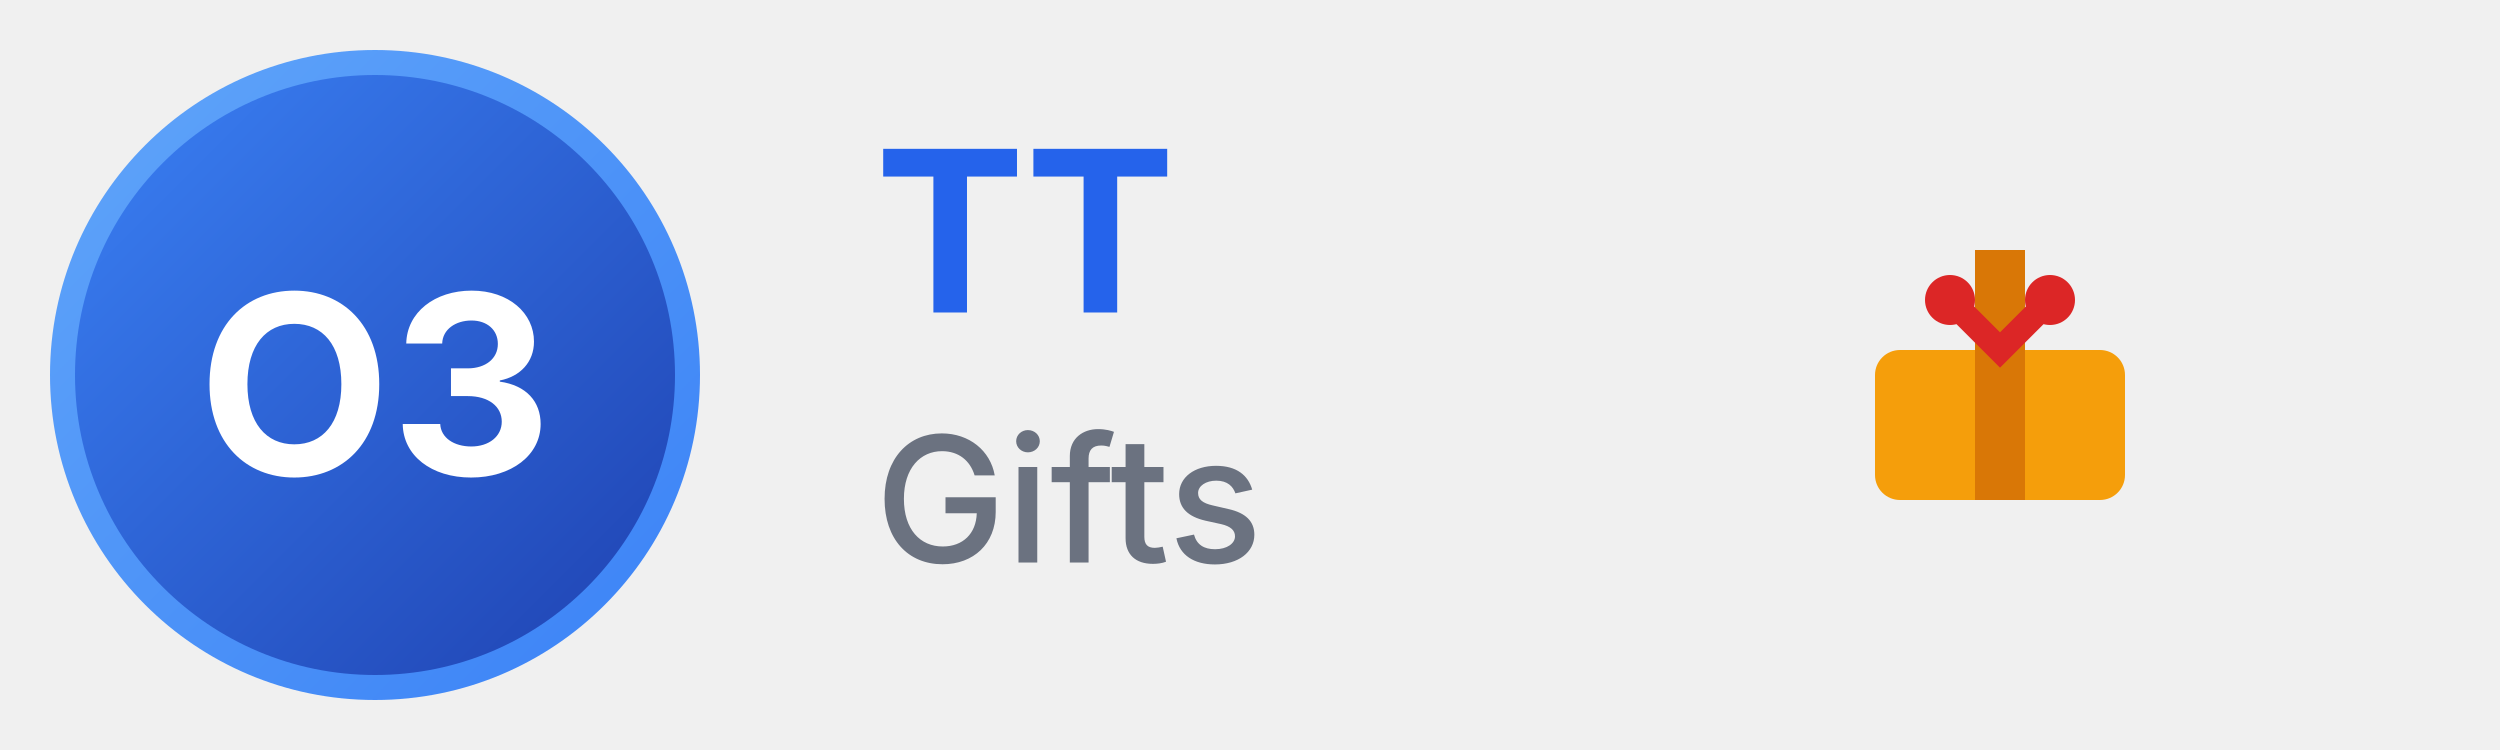
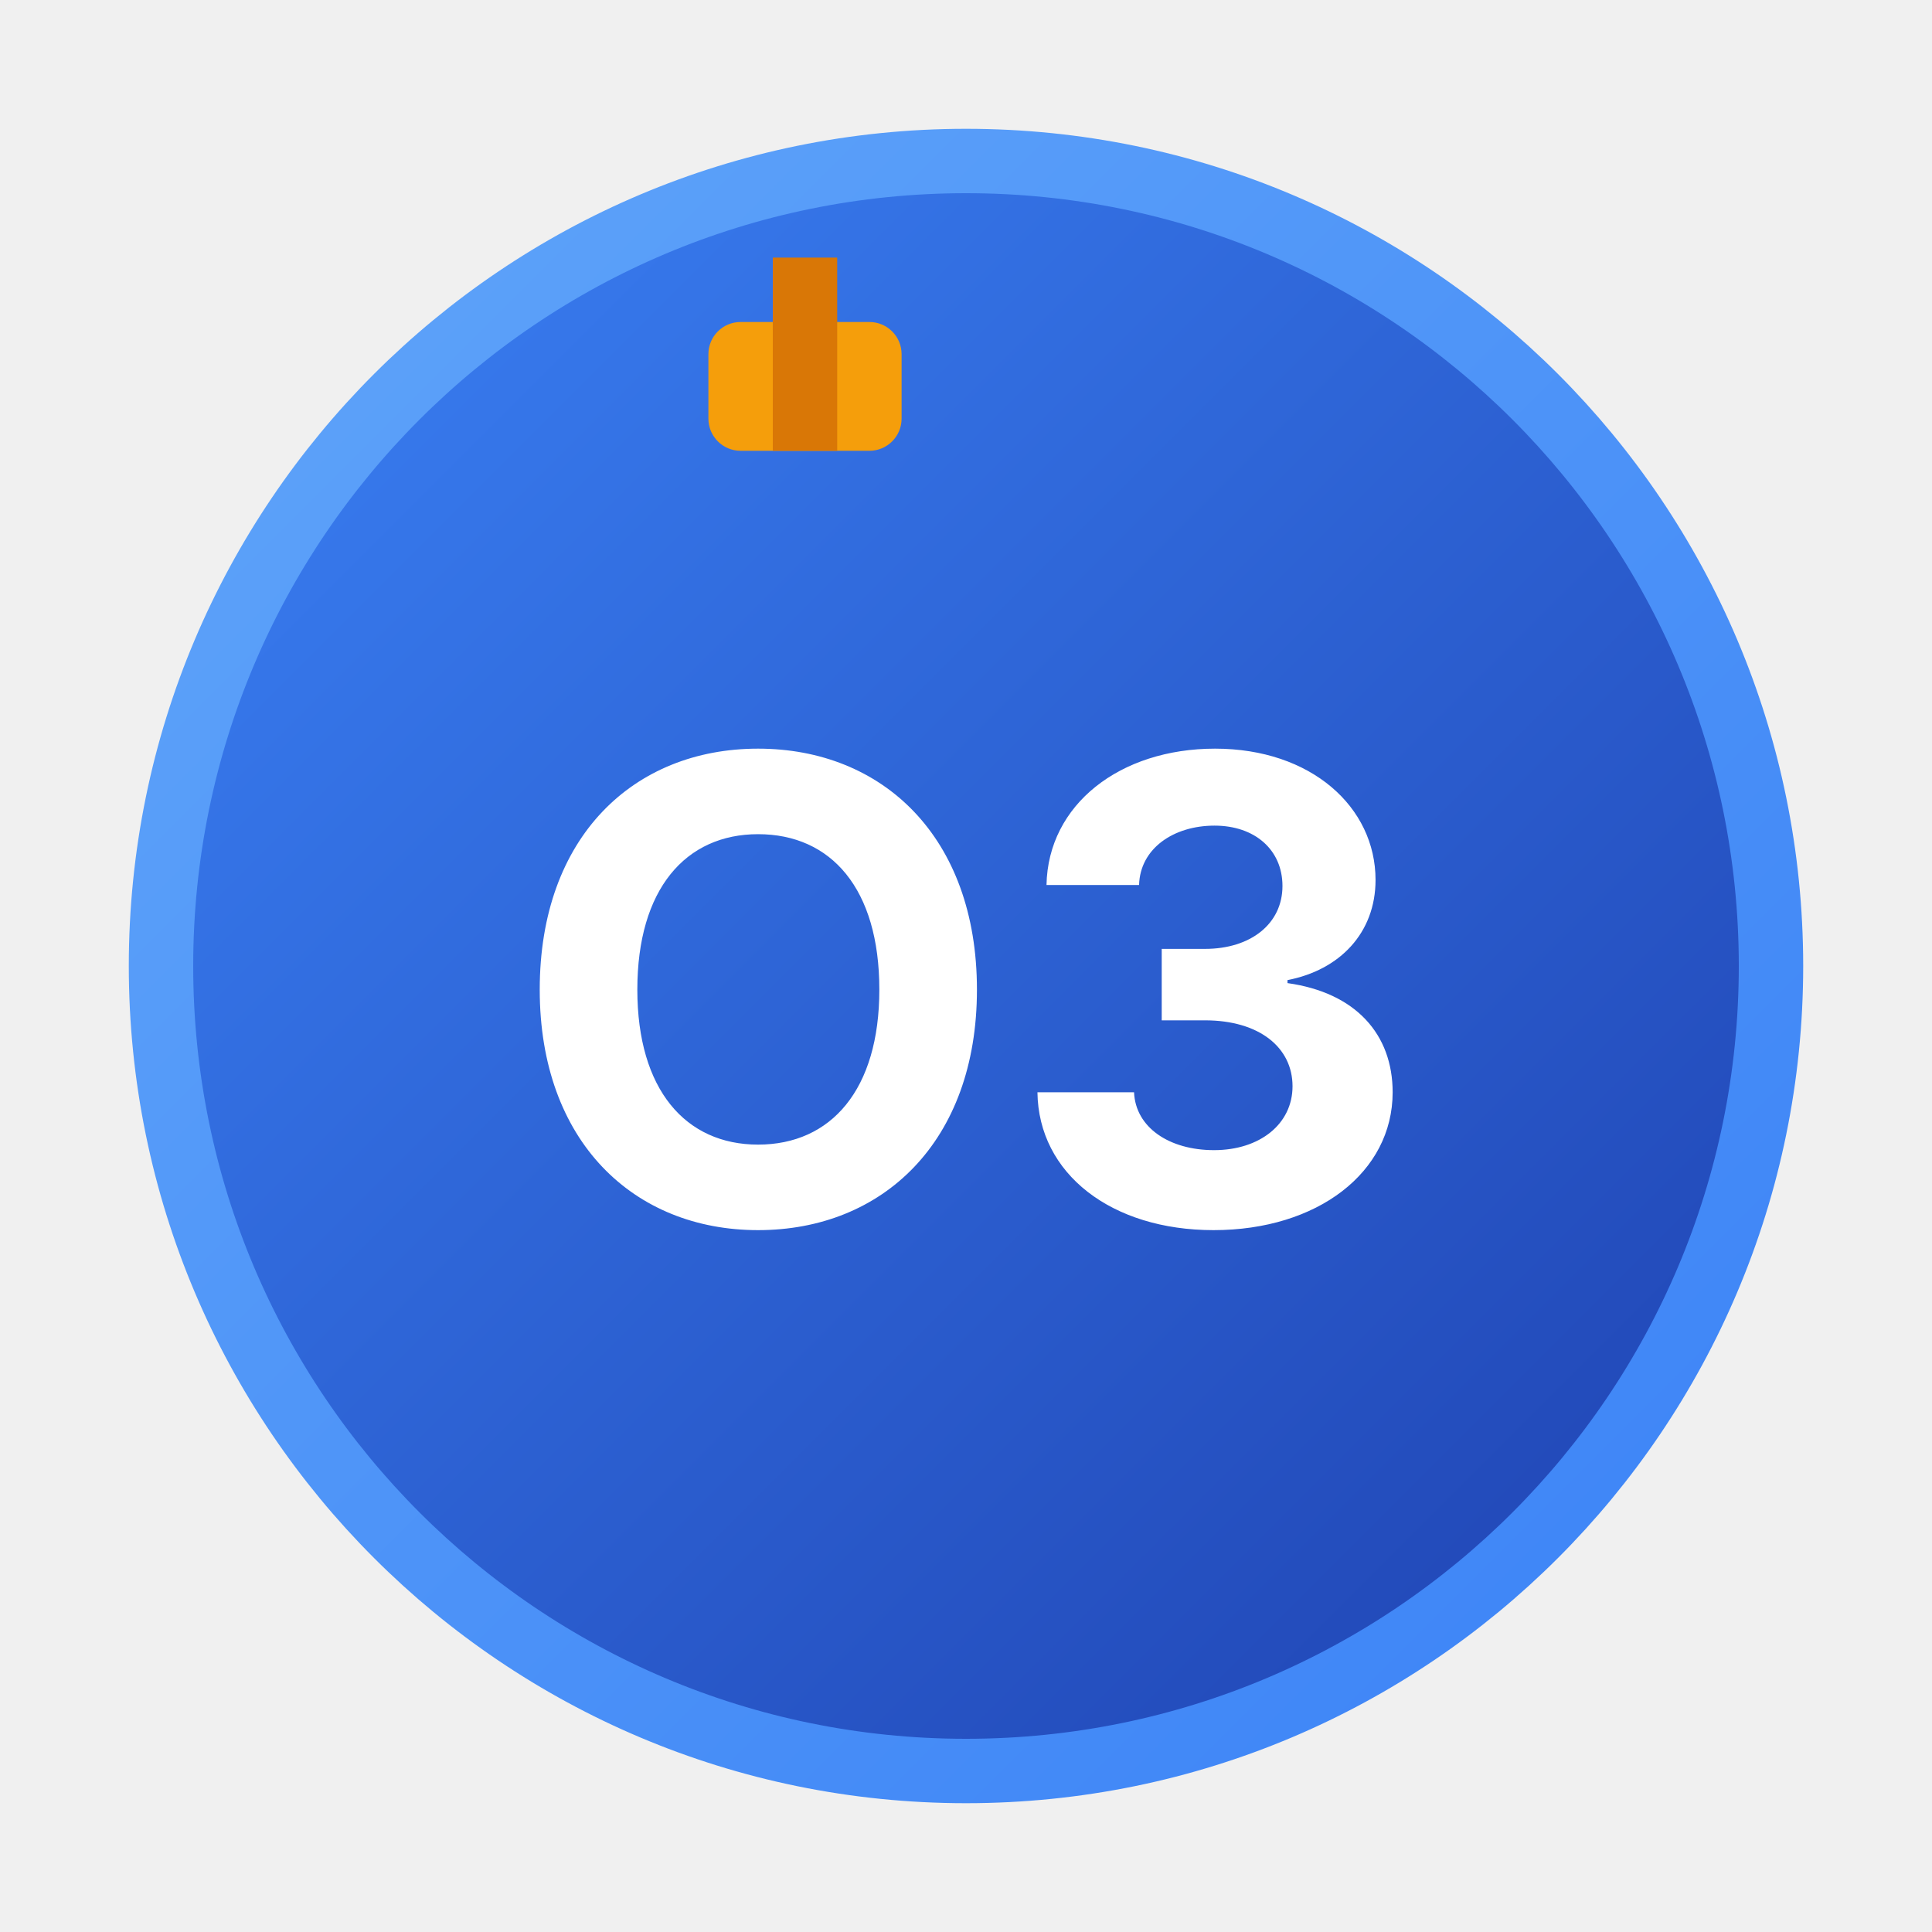
- <svg xmlns="http://www.w3.org/2000/svg" width="200" height="60" viewBox="0 0 200 60" fill="none">
+ <svg xmlns="http://www.w3.org/2000/svg" width="60" height="60" viewBox="0 0 60 60" fill="none">
  <circle cx="30" cy="30" r="25" fill="url(#gradient1)" stroke="url(#gradient2)" stroke-width="2" />
  <text x="30" y="38" text-anchor="middle" font-family="Inter, sans-serif" font-size="20" font-weight="bold" fill="white">O3</text>
-   <text x="70" y="25" font-family="Inter, sans-serif" font-size="18" font-weight="700" fill="#2563eb">TT</text>
-   <text x="70" y="45" font-family="Inter, sans-serif" font-size="14" font-weight="500" fill="#6b7280">Gifts</text>
-   <g transform="translate(150, 20)">
-     <rect x="0" y="8" width="20" height="12" fill="#f59e0b" rx="2" />
-     <rect x="8" y="0" width="4" height="20" fill="#d97706" />
-     <circle cx="6" cy="4" r="2" fill="#dc2626" />
-     <circle cx="14" cy="4" r="2" fill="#dc2626" />
-     <path d="M6 4 L10 8 L14 4" stroke="#dc2626" stroke-width="2" fill="none" />
+   <g transform="translate(22, 8)">
+     <rect x="0" y="2" width="6" height="4" fill="#f59e0b" rx="1" />
+     <rect x="2" y="0" width="2" height="6" fill="#d97706" />
  </g>
  <defs>
    <linearGradient id="gradient1" x1="0%" y1="0%" x2="100%" y2="100%">
      <stop offset="0%" style="stop-color:#3b82f6;stop-opacity:1" />
      <stop offset="100%" style="stop-color:#1e40af;stop-opacity:1" />
    </linearGradient>
    <linearGradient id="gradient2" x1="0%" y1="0%" x2="100%" y2="100%">
      <stop offset="0%" style="stop-color:#60a5fa;stop-opacity:1" />
      <stop offset="100%" style="stop-color:#3b82f6;stop-opacity:1" />
    </linearGradient>
  </defs>
</svg>
